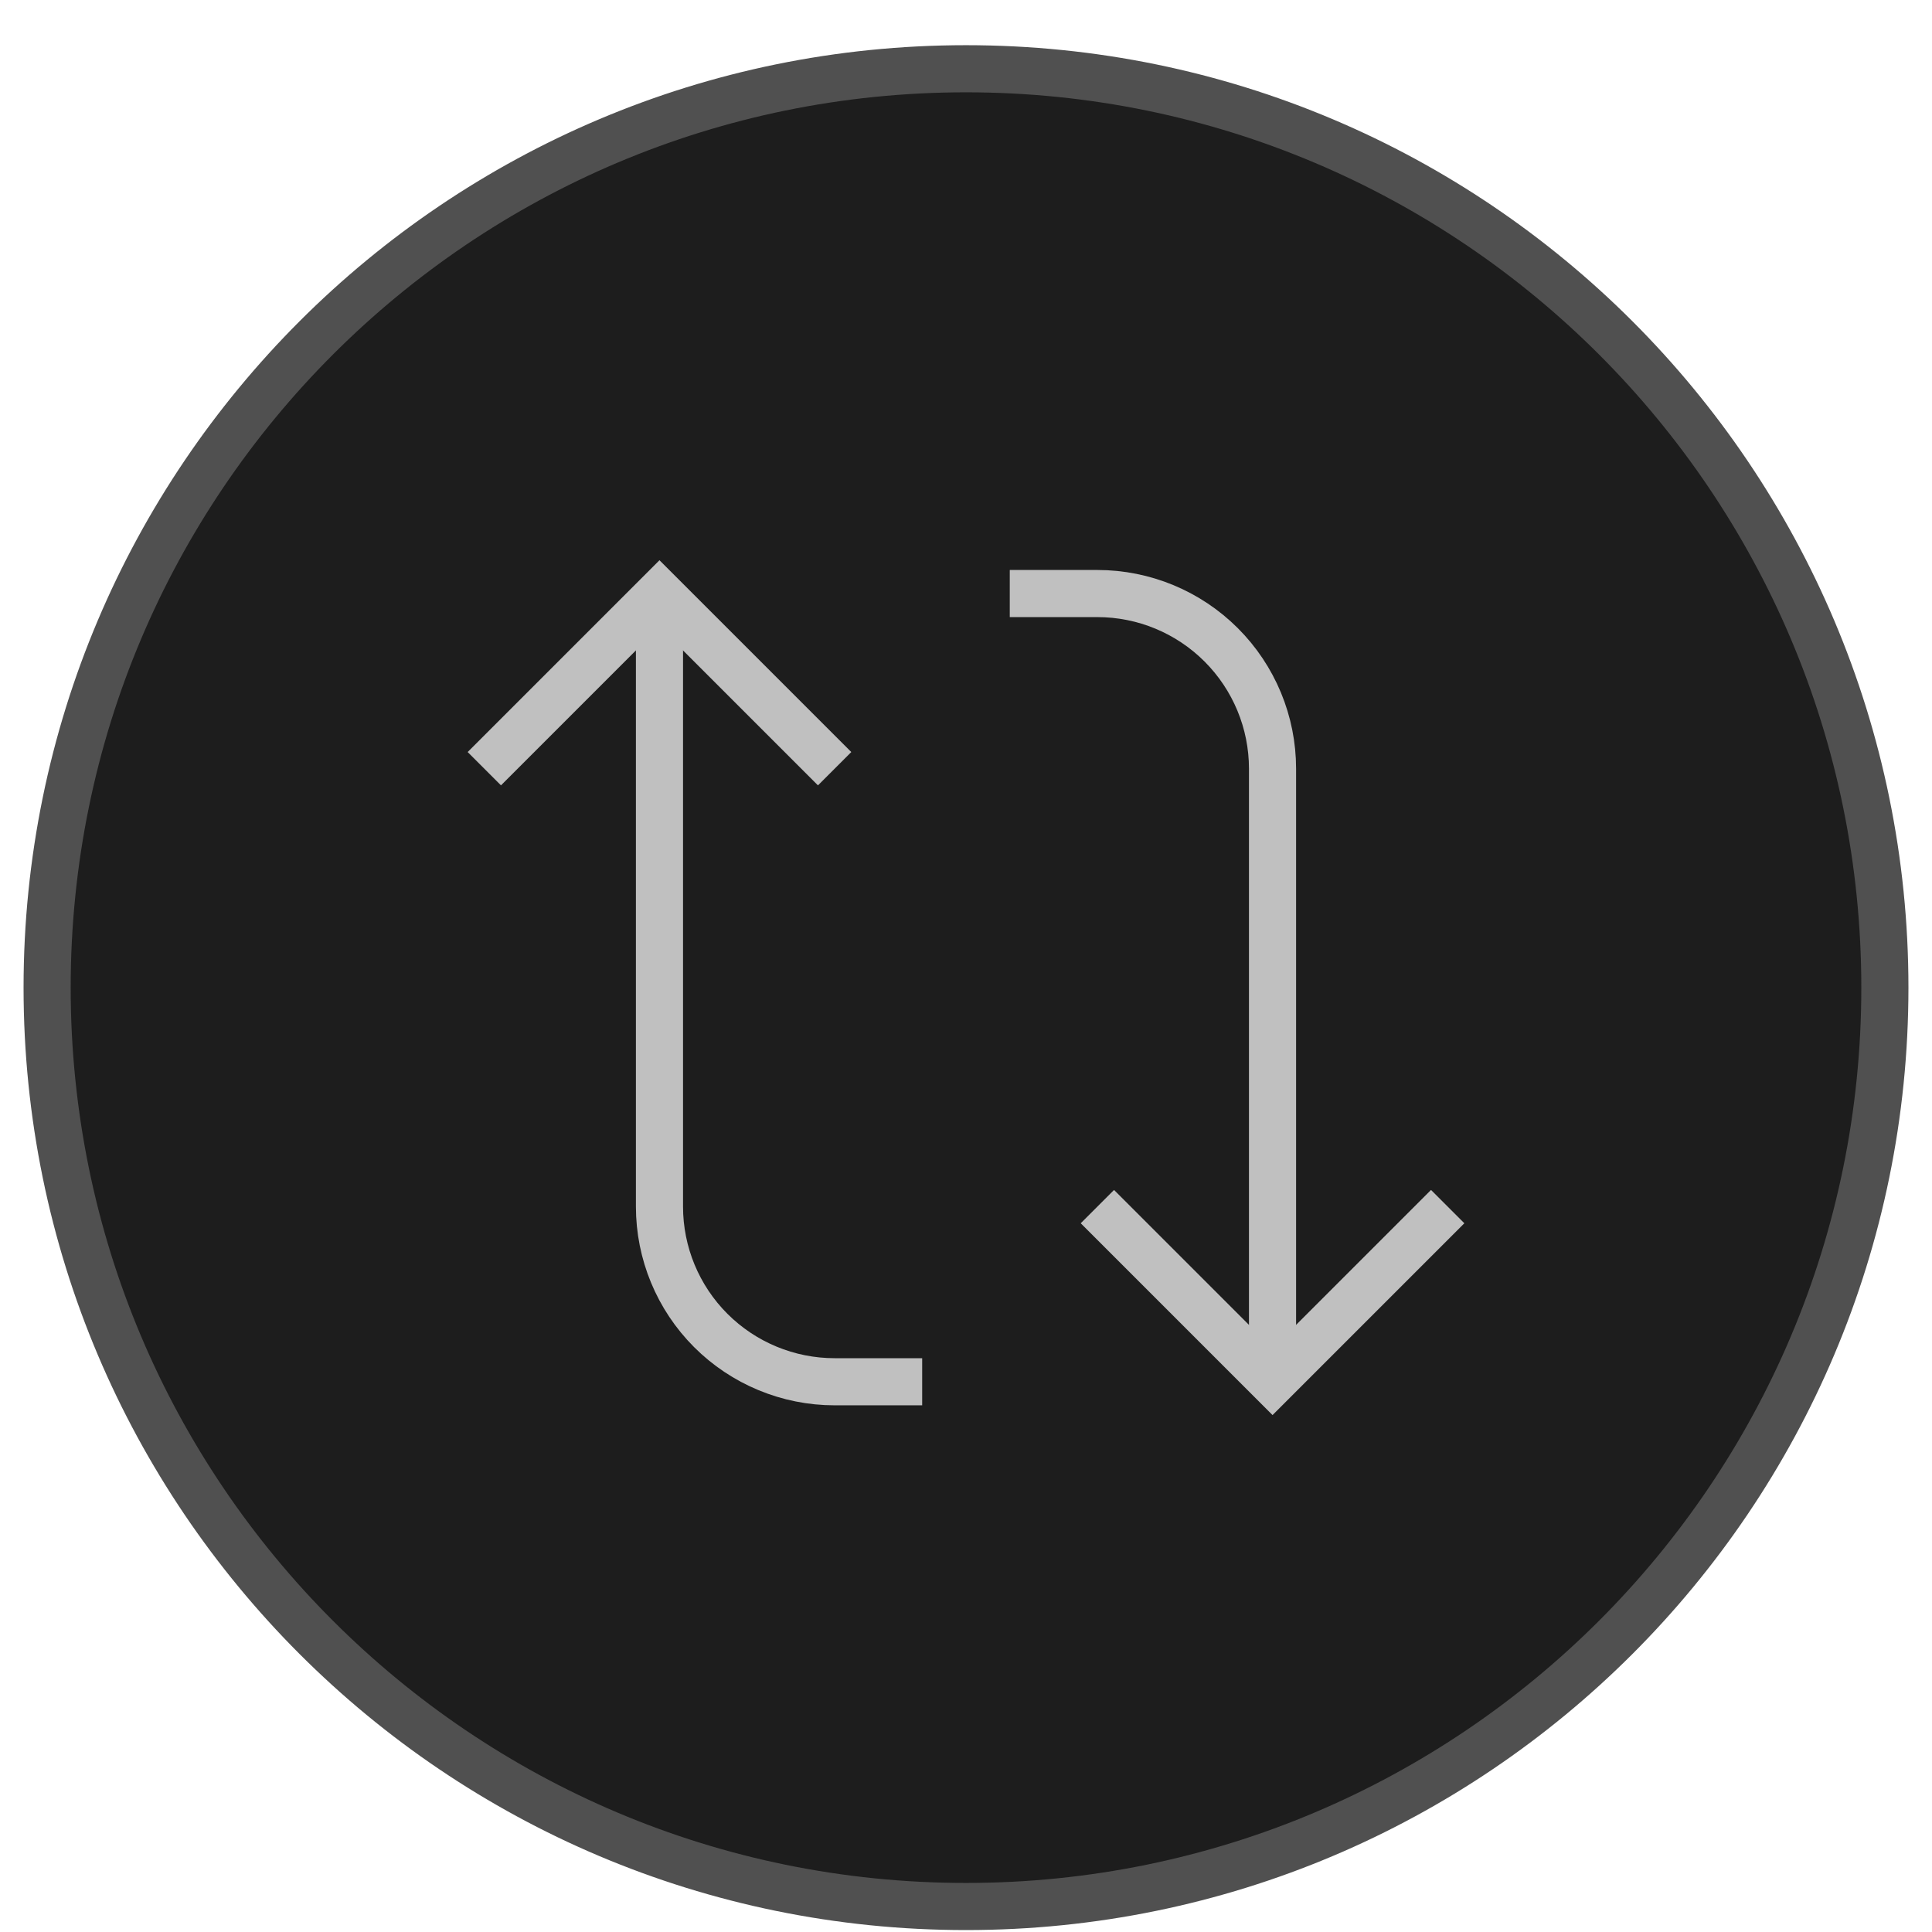
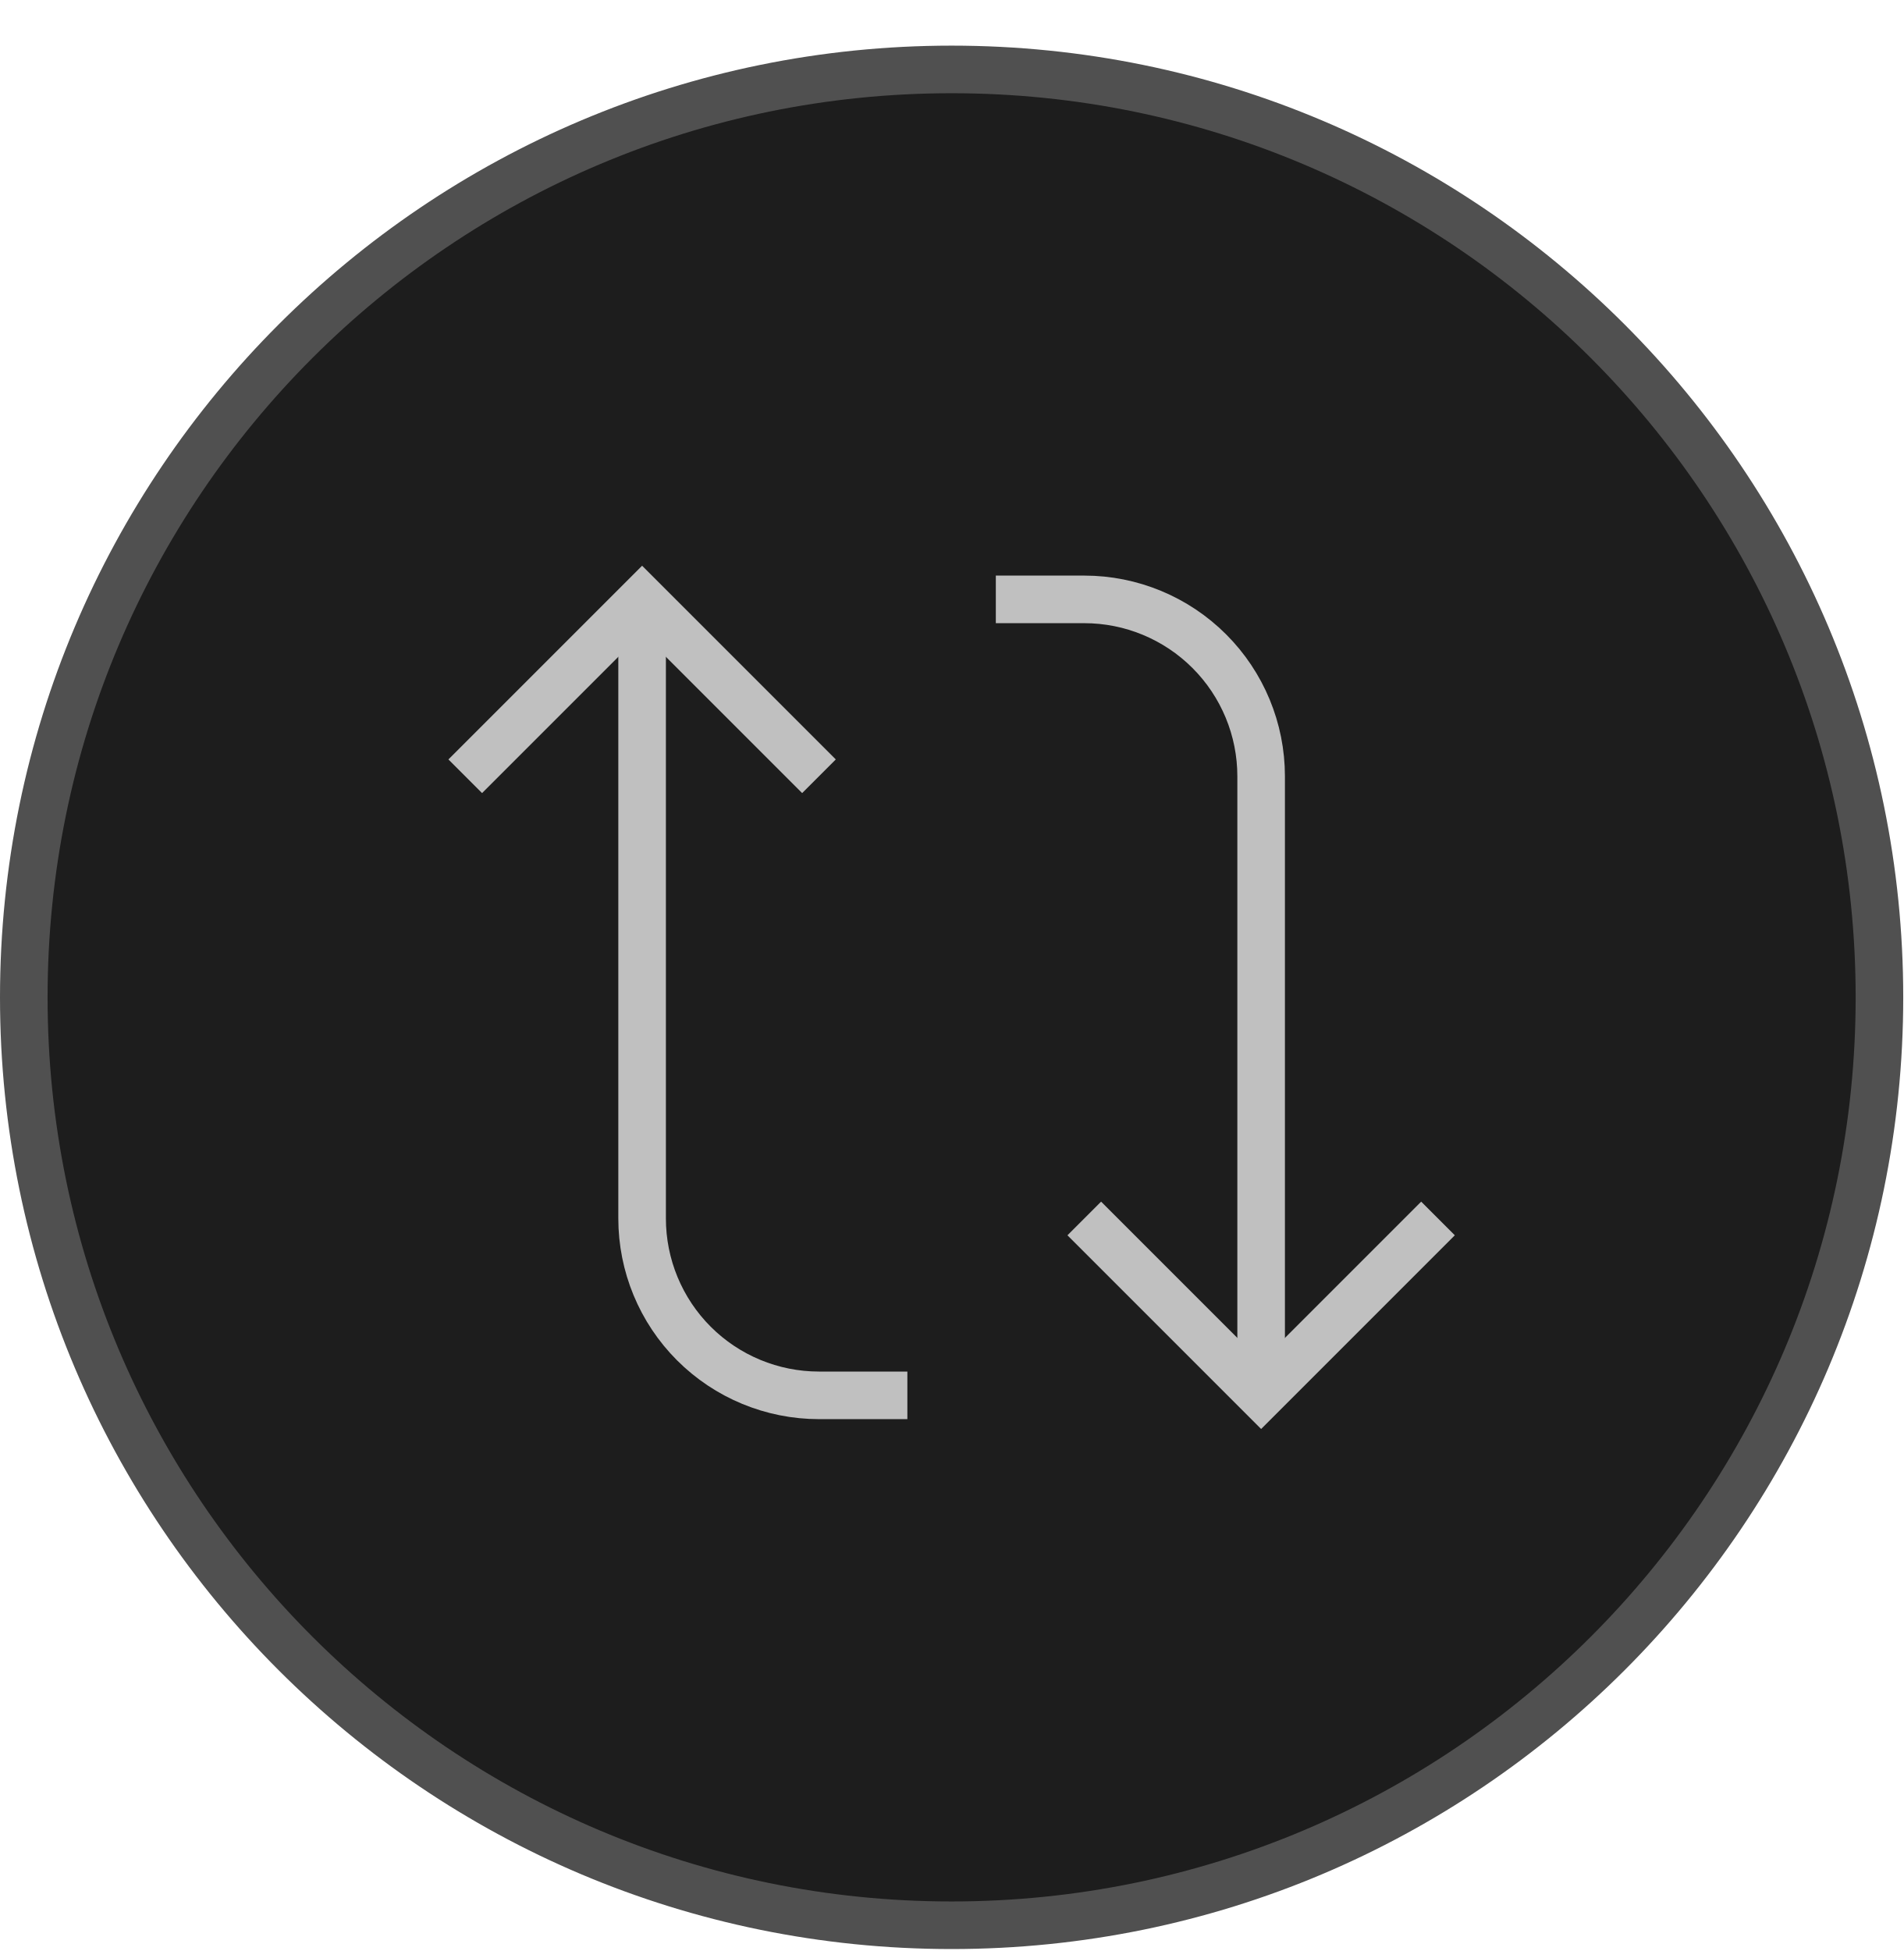
- <svg xmlns="http://www.w3.org/2000/svg" width="100" height="100" viewBox="0 0 40 41" fill="none">
+ <svg xmlns="http://www.w3.org/2000/svg" width="40" height="41" viewBox="0 0 40 41" fill="none">
  <rect x="0.5" y="1.459" width="39" height="39" rx="19.5" fill="#1D1D1D" />
  <rect x="0.5" y="1.459" width="39" height="39" rx="19.5" stroke="#505050" />
  <path d="M30.222 25.606L26.505 29.323L22.788 25.606" stroke="#C0C0C0" strokeWidth="1.5" strokeLinecap="round" strokeLinejoin="round" />
  <path d="M20.929 12.596L22.788 12.596C23.774 12.596 24.719 12.988 25.416 13.685C26.113 14.382 26.505 15.327 26.505 16.313L26.505 29.323" stroke="#C0C0C0" strokeWidth="1.5" strokeLinecap="round" strokeLinejoin="round" />
  <path d="M9.778 16.313L13.495 12.596L17.212 16.313" stroke="#C0C0C0" strokeWidth="1.5" strokeLinecap="round" strokeLinejoin="round" />
  <path d="M19.07 29.323L17.212 29.323C16.226 29.323 15.28 28.931 14.583 28.234C13.886 27.537 13.495 26.591 13.495 25.606L13.495 12.596" stroke="#C0C0C0" strokeWidth="1.5" strokeLinecap="round" strokeLinejoin="round" />
</svg>
